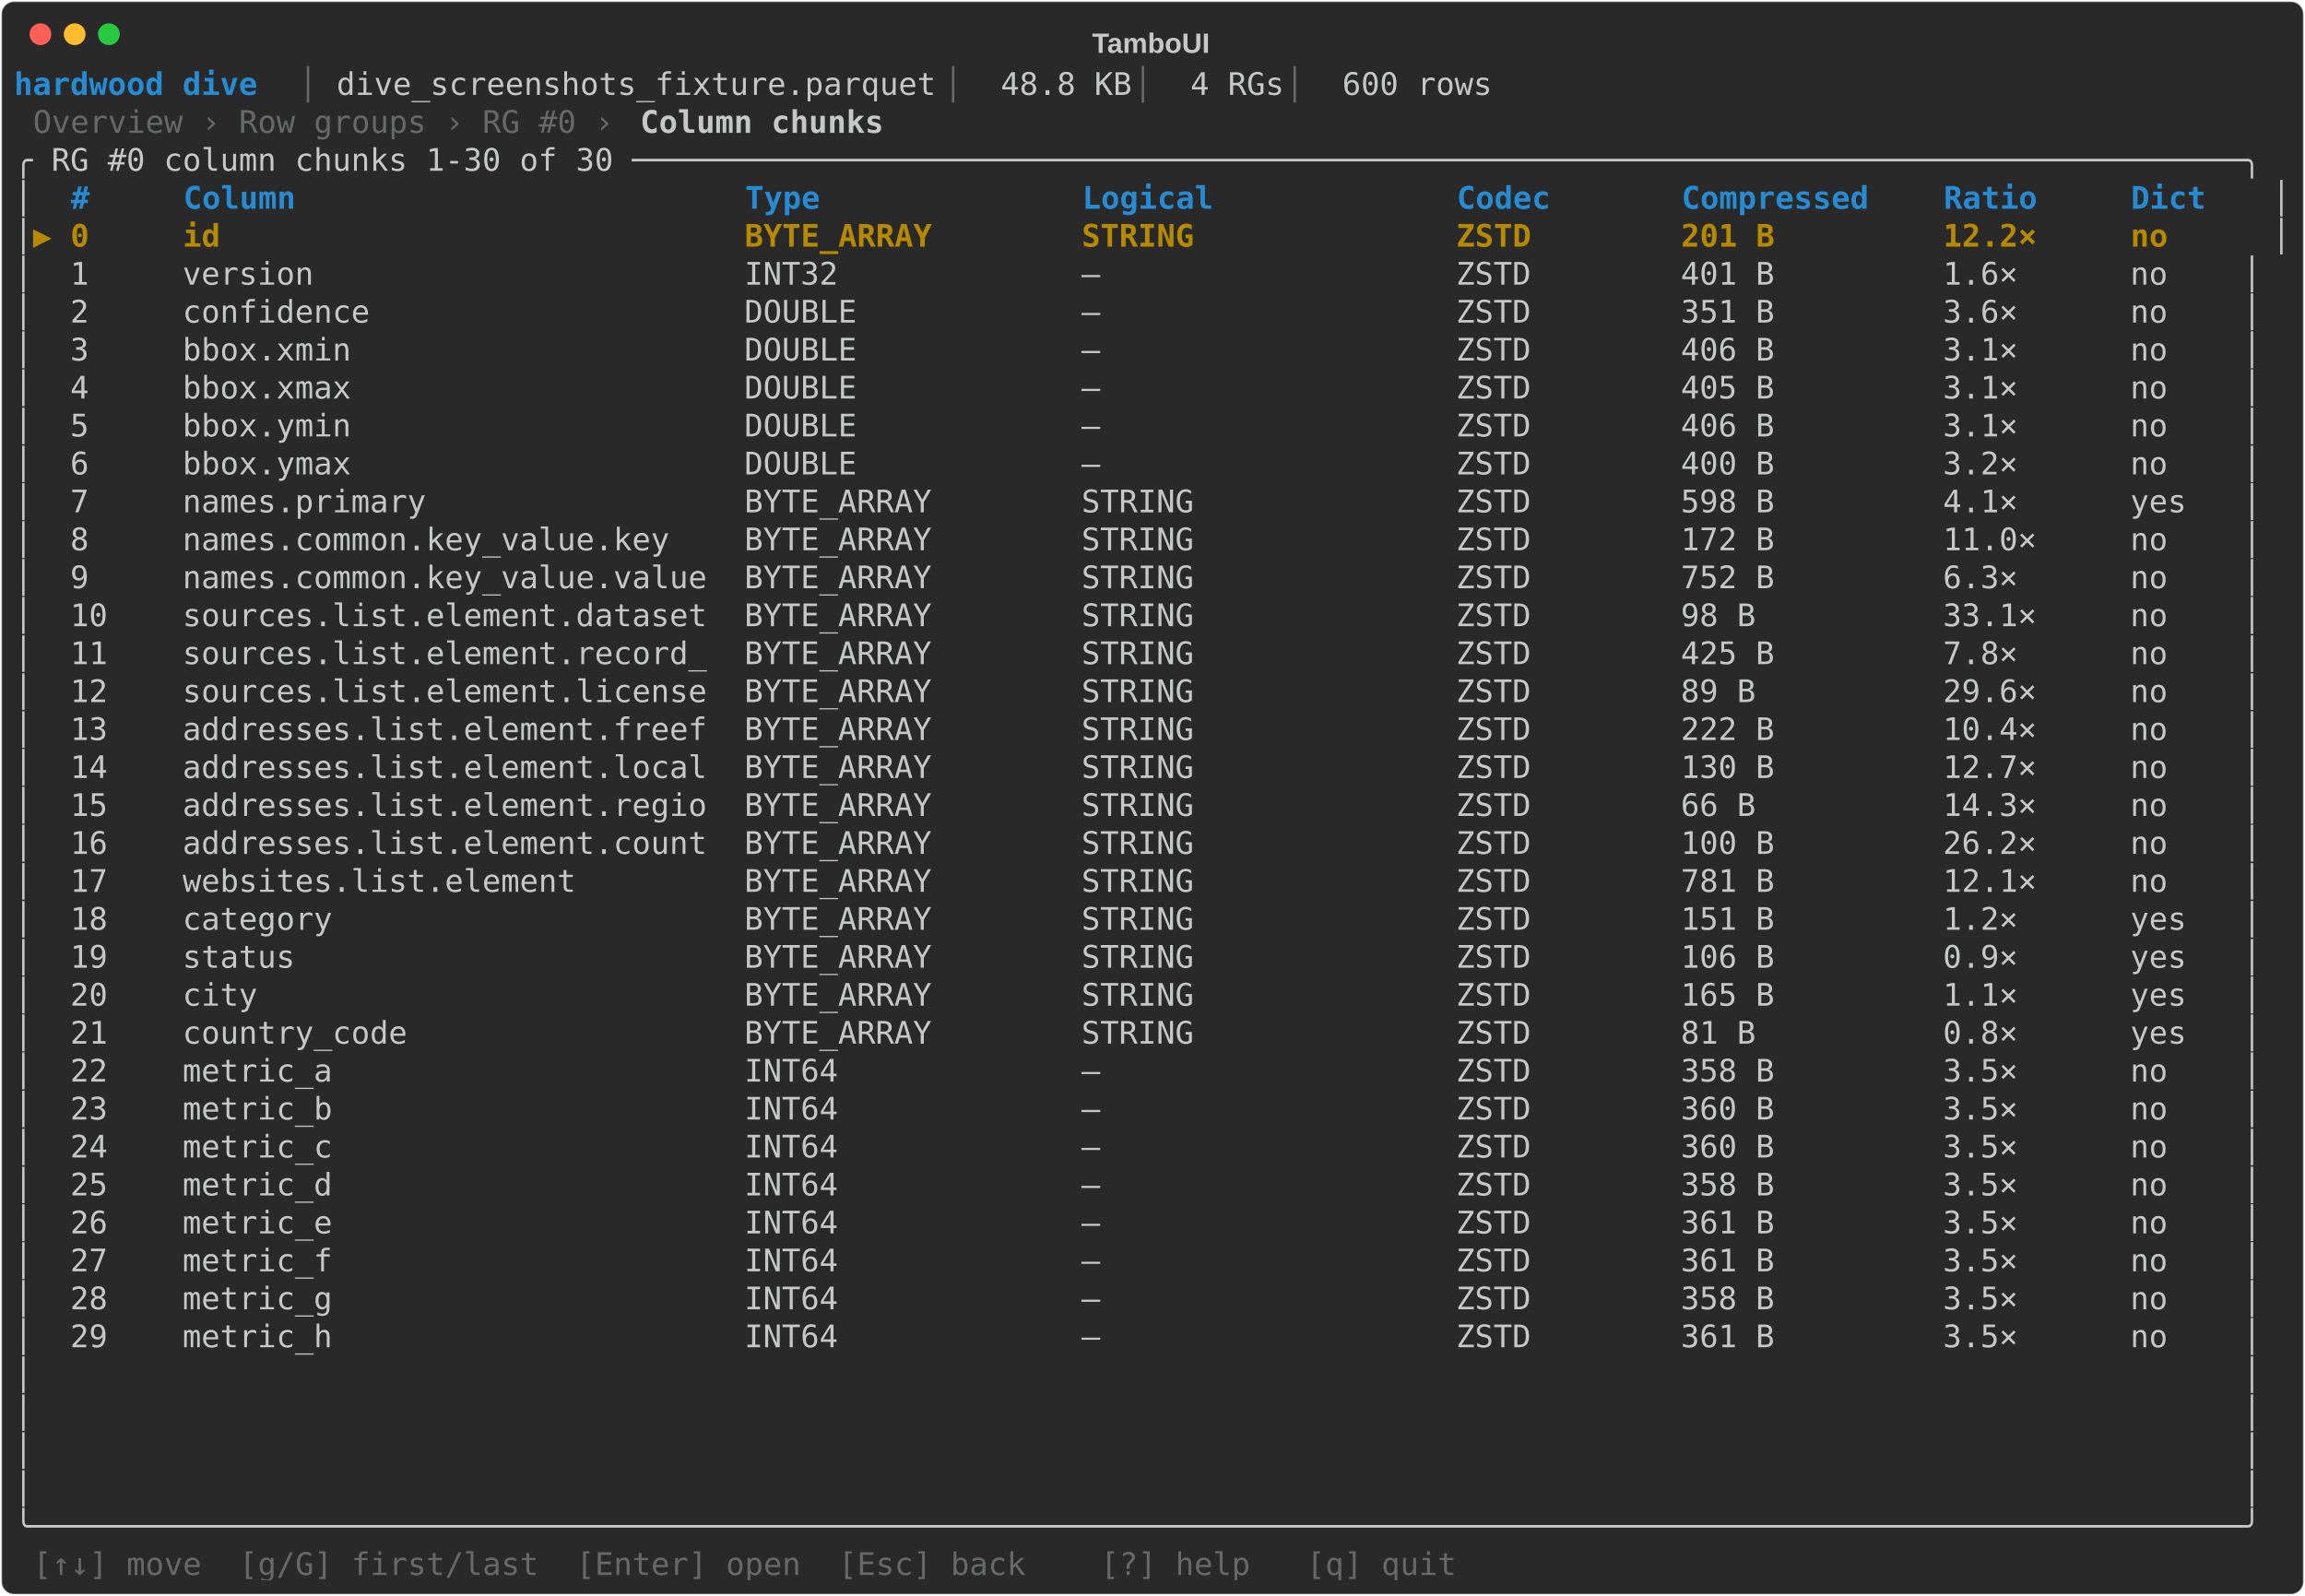
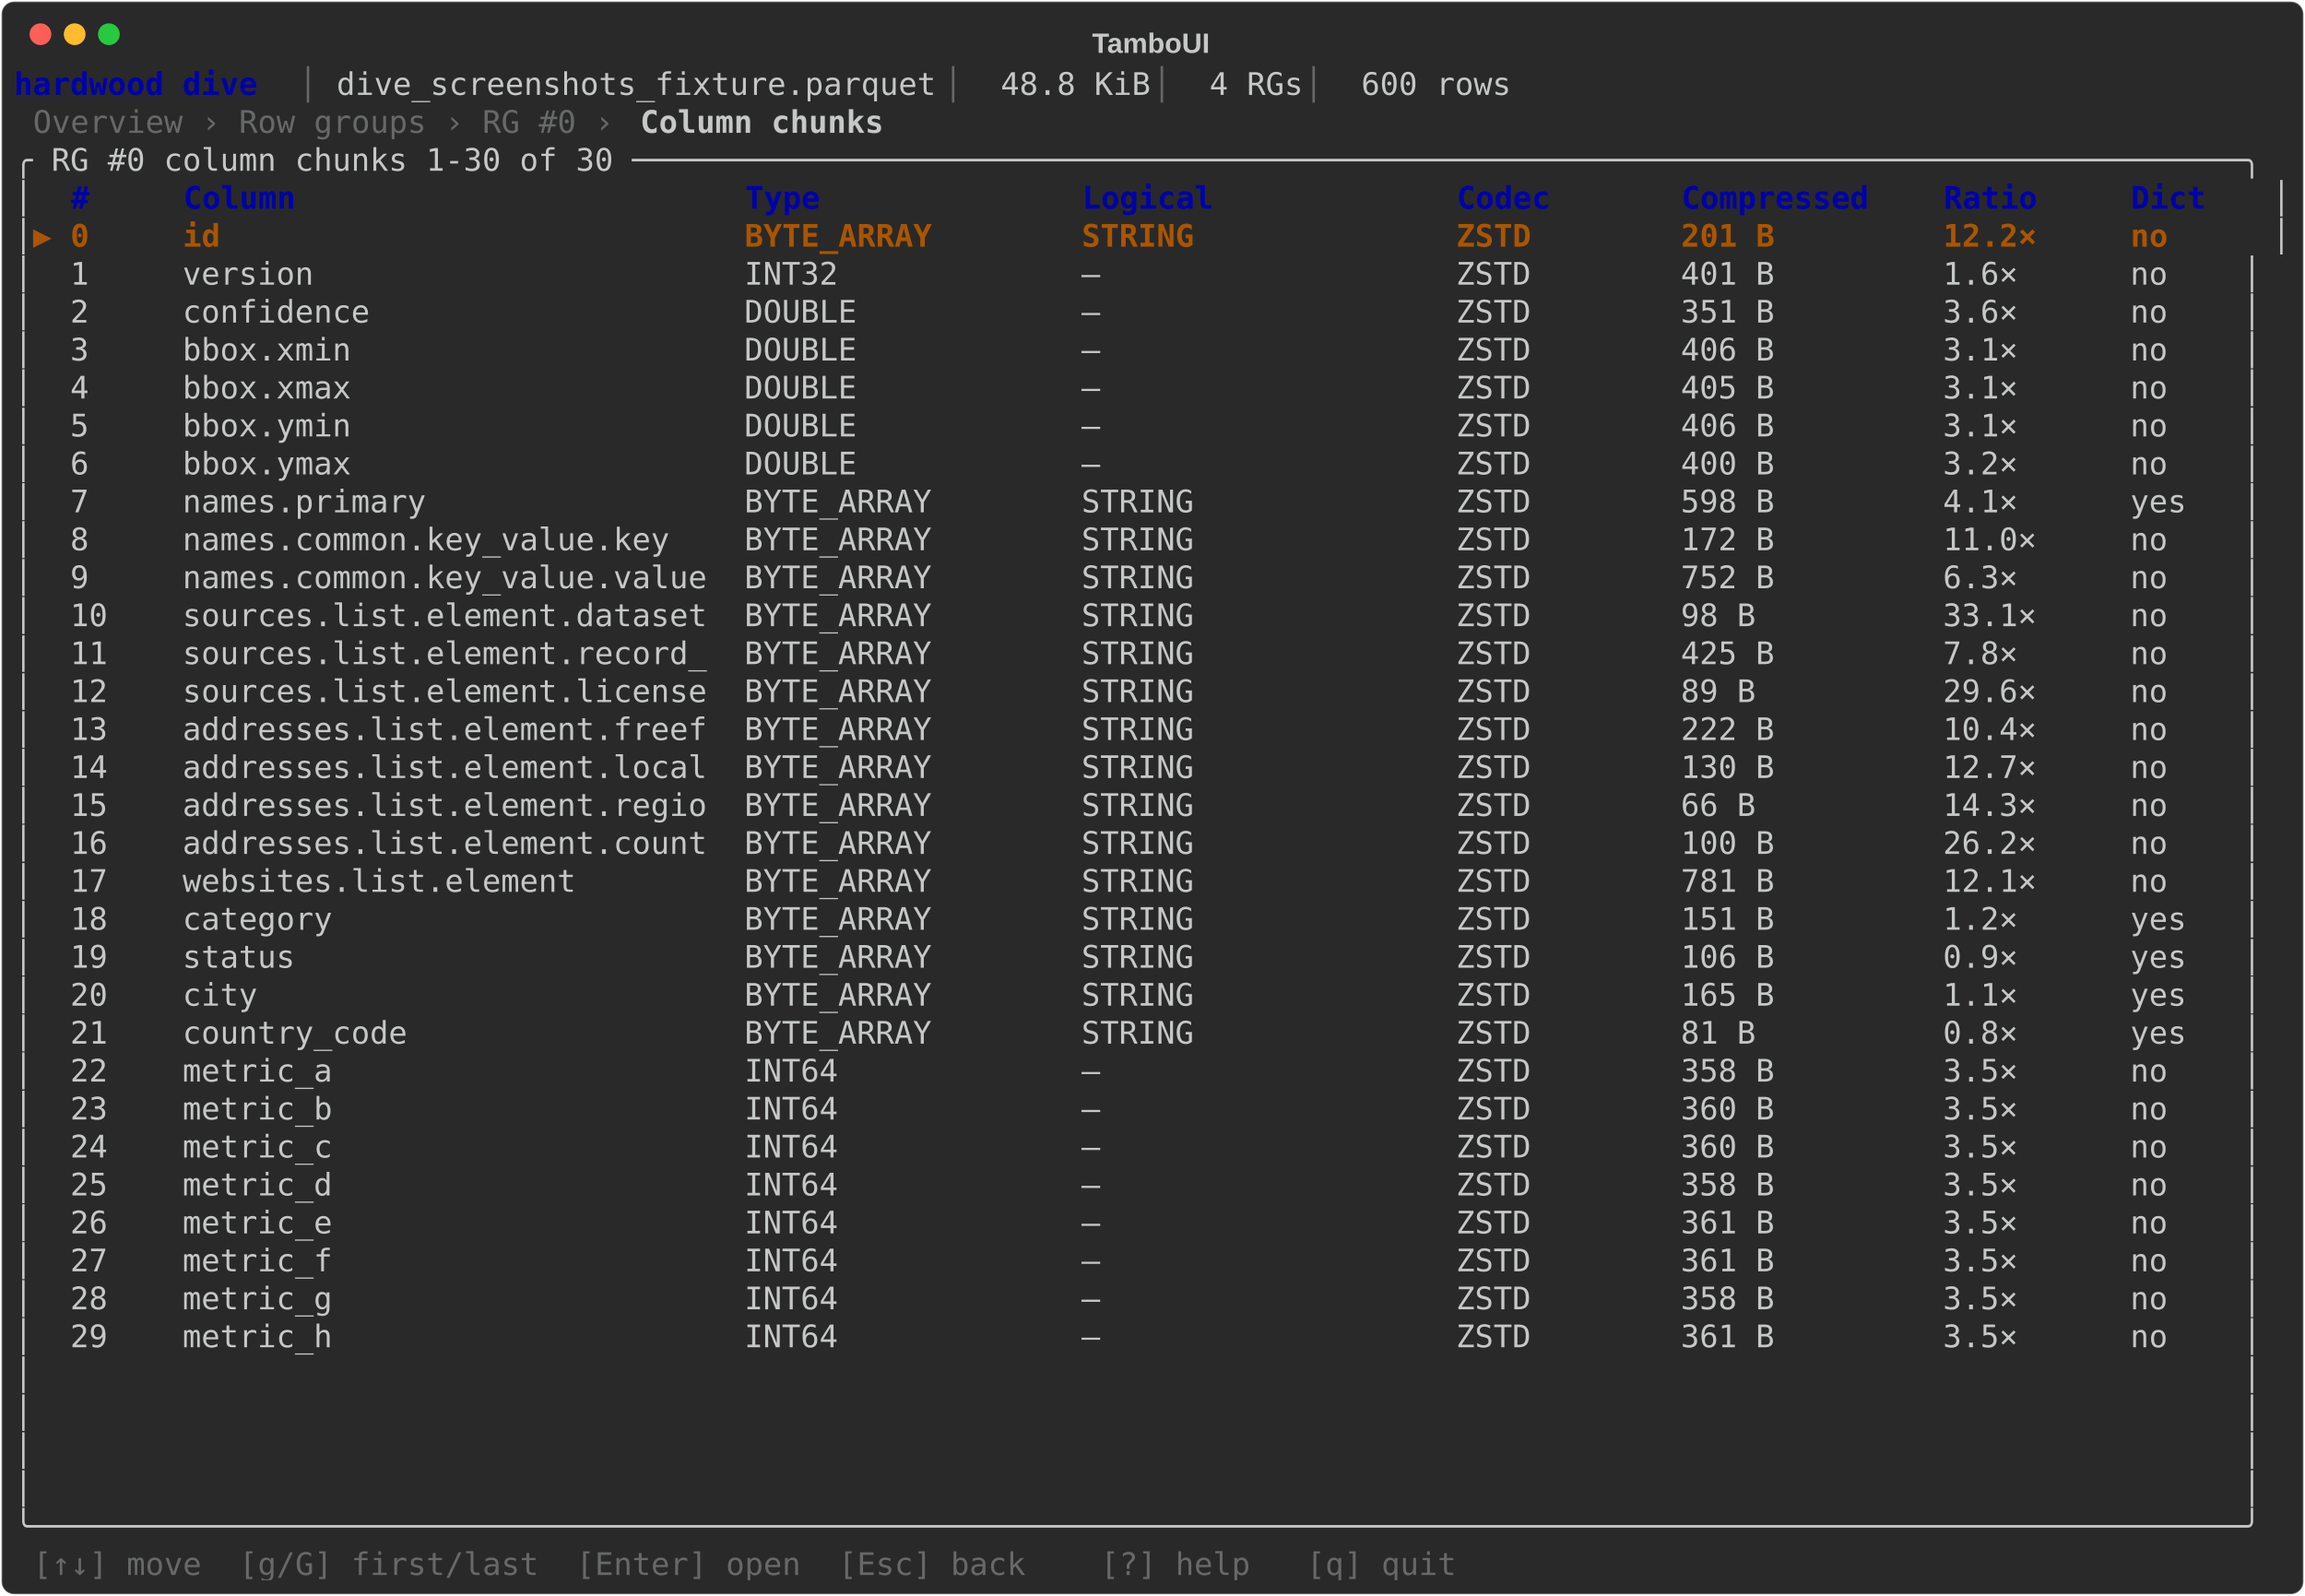
<svg xmlns="http://www.w3.org/2000/svg" class="rich-terminal" viewBox="0 0 1482 1026">
-   <style>    @font-face {        font-family: "Fira Code";        src: local("FiraCode-Regular"),                url("https://cdnjs.cloudflare.com/ajax/libs/firacode/6.2.0/woff2/FiraCode-Regular.woff2") format("woff2"),                url("https://cdnjs.cloudflare.com/ajax/libs/firacode/6.2.0/woff/FiraCode-Regular.woff") format("woff");        font-style: normal;        font-weight: 400;    }    @font-face {        font-family: "Fira Code";        src: local("FiraCode-Bold"),                url("https://cdnjs.cloudflare.com/ajax/libs/firacode/6.2.0/woff2/FiraCode-Bold.woff2") format("woff2"),                url("https://cdnjs.cloudflare.com/ajax/libs/firacode/6.2.0/woff/FiraCode-Bold.woff") format("woff");        font-style: bold;        font-weight: 700;    }    .terminal-953411630-matrix {        font-family: Fira Code, monospace;        font-size: 20px;        line-height: 24.4px;        font-variant-east-asian: full-width;    }    .terminal-953411630-title {        font-size: 18px;        font-weight: bold;        font-family: arial;    }    .terminal-953411630-r1 { fill: #268bd2;font-weight: bold }.terminal-953411630-r2 { fill: #676968 }.terminal-953411630-r3 { fill: #c5c8c6 }.terminal-953411630-r4 { fill: #c5c8c6;font-weight: bold }.terminal-953411630-r5 { fill: #b58900;font-weight: bold }    </style>
+   <style>    @font-face {        font-family: "Fira Code";        src: local("FiraCode-Regular"),                url("https://cdnjs.cloudflare.com/ajax/libs/firacode/6.2.0/woff2/FiraCode-Regular.woff2") format("woff2"),                url("https://cdnjs.cloudflare.com/ajax/libs/firacode/6.2.0/woff/FiraCode-Regular.woff") format("woff");        font-style: normal;        font-weight: 400;    }    @font-face {        font-family: "Fira Code";        src: local("FiraCode-Bold"),                url("https://cdnjs.cloudflare.com/ajax/libs/firacode/6.2.0/woff2/FiraCode-Bold.woff2") format("woff2"),                url("https://cdnjs.cloudflare.com/ajax/libs/firacode/6.2.0/woff/FiraCode-Bold.woff") format("woff");        font-style: bold;        font-weight: 700;    }    .terminal-4060081613-matrix {        font-family: Fira Code, monospace;        font-size: 20px;        line-height: 24.4px;        font-variant-east-asian: full-width;    }    .terminal-4060081613-title {        font-size: 18px;        font-weight: bold;        font-family: arial;    }    .terminal-4060081613-r1 { fill: #0000aa;font-weight: bold }.terminal-4060081613-r2 { fill: #676968 }.terminal-4060081613-r3 { fill: #c5c8c6 }.terminal-4060081613-r4 { fill: #c5c8c6;font-weight: bold }.terminal-4060081613-r5 { fill: #aa5500;font-weight: bold }    </style>
  <defs>
-     <clipPath id="terminal-953411630-clip-terminal">
+     <clipPath id="terminal-4060081613-clip-terminal">
      <rect x="0" y="0" width="1463" height="975" />
    </clipPath>
-     <clipPath id="terminal-953411630-line-0">
+     <clipPath id="terminal-4060081613-line-0">
      <rect x="0" y="1.5" width="1464" height="24.65" />
    </clipPath>
-     <clipPath id="terminal-953411630-line-1">
+     <clipPath id="terminal-4060081613-line-1">
      <rect x="0" y="25.9" width="1464" height="24.65" />
    </clipPath>
-     <clipPath id="terminal-953411630-line-2">
+     <clipPath id="terminal-4060081613-line-2">
      <rect x="0" y="50.3" width="1464" height="24.65" />
    </clipPath>
-     <clipPath id="terminal-953411630-line-3">
+     <clipPath id="terminal-4060081613-line-3">
      <rect x="0" y="74.7" width="1464" height="24.65" />
    </clipPath>
-     <clipPath id="terminal-953411630-line-4">
+     <clipPath id="terminal-4060081613-line-4">
      <rect x="0" y="99.1" width="1464" height="24.65" />
    </clipPath>
-     <clipPath id="terminal-953411630-line-5">
+     <clipPath id="terminal-4060081613-line-5">
      <rect x="0" y="123.5" width="1464" height="24.65" />
    </clipPath>
-     <clipPath id="terminal-953411630-line-6">
+     <clipPath id="terminal-4060081613-line-6">
      <rect x="0" y="147.9" width="1464" height="24.65" />
    </clipPath>
-     <clipPath id="terminal-953411630-line-7">
+     <clipPath id="terminal-4060081613-line-7">
      <rect x="0" y="172.3" width="1464" height="24.65" />
    </clipPath>
-     <clipPath id="terminal-953411630-line-8">
+     <clipPath id="terminal-4060081613-line-8">
      <rect x="0" y="196.7" width="1464" height="24.65" />
    </clipPath>
-     <clipPath id="terminal-953411630-line-9">
+     <clipPath id="terminal-4060081613-line-9">
      <rect x="0" y="221.1" width="1464" height="24.65" />
    </clipPath>
-     <clipPath id="terminal-953411630-line-10">
+     <clipPath id="terminal-4060081613-line-10">
      <rect x="0" y="245.5" width="1464" height="24.65" />
    </clipPath>
-     <clipPath id="terminal-953411630-line-11">
+     <clipPath id="terminal-4060081613-line-11">
      <rect x="0" y="269.9" width="1464" height="24.65" />
    </clipPath>
-     <clipPath id="terminal-953411630-line-12">
+     <clipPath id="terminal-4060081613-line-12">
      <rect x="0" y="294.3" width="1464" height="24.65" />
    </clipPath>
-     <clipPath id="terminal-953411630-line-13">
+     <clipPath id="terminal-4060081613-line-13">
      <rect x="0" y="318.7" width="1464" height="24.65" />
    </clipPath>
-     <clipPath id="terminal-953411630-line-14">
+     <clipPath id="terminal-4060081613-line-14">
      <rect x="0" y="343.1" width="1464" height="24.65" />
    </clipPath>
-     <clipPath id="terminal-953411630-line-15">
+     <clipPath id="terminal-4060081613-line-15">
      <rect x="0" y="367.5" width="1464" height="24.65" />
    </clipPath>
-     <clipPath id="terminal-953411630-line-16">
+     <clipPath id="terminal-4060081613-line-16">
      <rect x="0" y="391.9" width="1464" height="24.65" />
    </clipPath>
-     <clipPath id="terminal-953411630-line-17">
+     <clipPath id="terminal-4060081613-line-17">
      <rect x="0" y="416.3" width="1464" height="24.65" />
    </clipPath>
-     <clipPath id="terminal-953411630-line-18">
+     <clipPath id="terminal-4060081613-line-18">
      <rect x="0" y="440.7" width="1464" height="24.65" />
    </clipPath>
-     <clipPath id="terminal-953411630-line-19">
+     <clipPath id="terminal-4060081613-line-19">
      <rect x="0" y="465.1" width="1464" height="24.65" />
    </clipPath>
-     <clipPath id="terminal-953411630-line-20">
+     <clipPath id="terminal-4060081613-line-20">
      <rect x="0" y="489.5" width="1464" height="24.65" />
    </clipPath>
-     <clipPath id="terminal-953411630-line-21">
+     <clipPath id="terminal-4060081613-line-21">
      <rect x="0" y="513.9" width="1464" height="24.65" />
    </clipPath>
-     <clipPath id="terminal-953411630-line-22">
+     <clipPath id="terminal-4060081613-line-22">
      <rect x="0" y="538.3" width="1464" height="24.65" />
    </clipPath>
-     <clipPath id="terminal-953411630-line-23">
+     <clipPath id="terminal-4060081613-line-23">
      <rect x="0" y="562.7" width="1464" height="24.65" />
    </clipPath>
-     <clipPath id="terminal-953411630-line-24">
+     <clipPath id="terminal-4060081613-line-24">
      <rect x="0" y="587.1" width="1464" height="24.65" />
    </clipPath>
-     <clipPath id="terminal-953411630-line-25">
+     <clipPath id="terminal-4060081613-line-25">
      <rect x="0" y="611.5" width="1464" height="24.65" />
    </clipPath>
-     <clipPath id="terminal-953411630-line-26">
+     <clipPath id="terminal-4060081613-line-26">
      <rect x="0" y="635.9" width="1464" height="24.65" />
    </clipPath>
-     <clipPath id="terminal-953411630-line-27">
+     <clipPath id="terminal-4060081613-line-27">
      <rect x="0" y="660.3" width="1464" height="24.65" />
    </clipPath>
-     <clipPath id="terminal-953411630-line-28">
+     <clipPath id="terminal-4060081613-line-28">
      <rect x="0" y="684.7" width="1464" height="24.65" />
    </clipPath>
-     <clipPath id="terminal-953411630-line-29">
+     <clipPath id="terminal-4060081613-line-29">
      <rect x="0" y="709.1" width="1464" height="24.65" />
    </clipPath>
-     <clipPath id="terminal-953411630-line-30">
+     <clipPath id="terminal-4060081613-line-30">
      <rect x="0" y="733.5" width="1464" height="24.65" />
    </clipPath>
-     <clipPath id="terminal-953411630-line-31">
+     <clipPath id="terminal-4060081613-line-31">
      <rect x="0" y="757.9" width="1464" height="24.65" />
    </clipPath>
-     <clipPath id="terminal-953411630-line-32">
+     <clipPath id="terminal-4060081613-line-32">
      <rect x="0" y="782.3" width="1464" height="24.65" />
    </clipPath>
-     <clipPath id="terminal-953411630-line-33">
+     <clipPath id="terminal-4060081613-line-33">
      <rect x="0" y="806.7" width="1464" height="24.65" />
    </clipPath>
-     <clipPath id="terminal-953411630-line-34">
+     <clipPath id="terminal-4060081613-line-34">
      <rect x="0" y="831.1" width="1464" height="24.65" />
    </clipPath>
-     <clipPath id="terminal-953411630-line-35">
+     <clipPath id="terminal-4060081613-line-35">
      <rect x="0" y="855.5" width="1464" height="24.65" />
    </clipPath>
-     <clipPath id="terminal-953411630-line-36">
+     <clipPath id="terminal-4060081613-line-36">
      <rect x="0" y="879.9" width="1464" height="24.65" />
    </clipPath>
-     <clipPath id="terminal-953411630-line-37">
+     <clipPath id="terminal-4060081613-line-37">
      <rect x="0" y="904.3" width="1464" height="24.65" />
    </clipPath>
-     <clipPath id="terminal-953411630-line-38">
+     <clipPath id="terminal-4060081613-line-38">
      <rect x="0" y="928.7" width="1464" height="24.65" />
    </clipPath>
-     <clipPath id="terminal-953411630-line-39">
+     <clipPath id="terminal-4060081613-line-39">
      <rect x="0" y="953.1" width="1464" height="24.65" />
    </clipPath>
  </defs>
  <rect fill="#292929" stroke="rgba(255,255,255,0.35)" stroke-width="1" x="1" y="1" width="1480" height="1024" rx="8" />
-   <text class="terminal-953411630-title" fill="#c5c8c6" text-anchor="middle" x="740" y="34">TamboUI</text>
+   <text class="terminal-4060081613-title" fill="#c5c8c6" text-anchor="middle" x="740" y="34">TamboUI</text>
  <g transform="translate(26,22)">
    <circle cx="0" cy="0" r="7" fill="#ff5f57" />
    <circle cx="22" cy="0" r="7" fill="#febc2e" />
    <circle cx="44" cy="0" r="7" fill="#28c840" />
  </g>
-   <g transform="translate(9, 41)" clip-path="url(#terminal-953411630-clip-terminal)">
-     <g class="terminal-953411630-matrix">
-       <text class="terminal-953411630-r1" x="0" y="20" textLength="183" clip-path="url(#terminal-953411630-line-0)"> hardwood dive </text>
-       <text class="terminal-953411630-r2" x="183" y="20" textLength="24.4" clip-path="url(#terminal-953411630-line-0)">│ </text>
-       <text class="terminal-953411630-r3" x="207.4" y="20" textLength="390.4" clip-path="url(#terminal-953411630-line-0)">dive_screenshots_fixture.parquet</text>
-       <text class="terminal-953411630-r2" x="597.8" y="20" textLength="36.6" clip-path="url(#terminal-953411630-line-0)"> │ </text>
-       <text class="terminal-953411630-r3" x="634.4" y="20" textLength="85.4" clip-path="url(#terminal-953411630-line-0)">48.8 KB</text>
-       <text class="terminal-953411630-r2" x="719.8" y="20" textLength="36.6" clip-path="url(#terminal-953411630-line-0)"> │ </text>
-       <text class="terminal-953411630-r3" x="756.4" y="20" textLength="61" clip-path="url(#terminal-953411630-line-0)">4 RGs</text>
-       <text class="terminal-953411630-r2" x="817.4" y="20" textLength="36.6" clip-path="url(#terminal-953411630-line-0)"> │ </text>
-       <text class="terminal-953411630-r3" x="854" y="20" textLength="610" clip-path="url(#terminal-953411630-line-0)">600 rows                                          </text>
-       <text class="terminal-953411630-r2" x="12.2" y="44.4" textLength="390.4" clip-path="url(#terminal-953411630-line-1)">Overview › Row groups › RG #0 › </text>
-       <text class="terminal-953411630-r4" x="402.6" y="44.4" textLength="158.6" clip-path="url(#terminal-953411630-line-1)">Column chunks</text>
-       <text class="terminal-953411630-r3" x="0" y="68.8" textLength="1464" clip-path="url(#terminal-953411630-line-2)">╭ RG #0 column chunks 1-30 of 30 ──────────────────────────────────────────────────────────────────────────────────────╮</text>
-       <text class="terminal-953411630-r3" x="0" y="93.2" textLength="36.6" clip-path="url(#terminal-953411630-line-3)">│  </text>
-       <text class="terminal-953411630-r1" x="36.6" y="93.2" textLength="1415.2" clip-path="url(#terminal-953411630-line-3)">#     Column                        Type              Logical             Codec       Compressed    Ratio     Dict  </text>
-       <text class="terminal-953411630-r3" x="1451.8" y="93.2" textLength="12.2" clip-path="url(#terminal-953411630-line-3)">│</text>
-       <text class="terminal-953411630-r3" x="0" y="117.6" textLength="12.2" clip-path="url(#terminal-953411630-line-4)">│</text>
-       <text class="terminal-953411630-r5" x="12.2" y="117.6" textLength="1439.6" clip-path="url(#terminal-953411630-line-4)">▶ 0     id                            BYTE_ARRAY        STRING              ZSTD        201 B         12.2×     no    </text>
-       <text class="terminal-953411630-r3" x="1451.8" y="117.6" textLength="12.2" clip-path="url(#terminal-953411630-line-4)">│</text>
-       <text class="terminal-953411630-r3" x="0" y="142" textLength="1464" clip-path="url(#terminal-953411630-line-5)">│  1     version                       INT32             —                   ZSTD        401 B         1.6×      no    │</text>
-       <text class="terminal-953411630-r3" x="0" y="166.4" textLength="1464" clip-path="url(#terminal-953411630-line-6)">│  2     confidence                    DOUBLE            —                   ZSTD        351 B         3.6×      no    │</text>
-       <text class="terminal-953411630-r3" x="0" y="190.8" textLength="1464" clip-path="url(#terminal-953411630-line-7)">│  3     bbox.xmin                     DOUBLE            —                   ZSTD        406 B         3.1×      no    │</text>
-       <text class="terminal-953411630-r3" x="0" y="215.2" textLength="1464" clip-path="url(#terminal-953411630-line-8)">│  4     bbox.xmax                     DOUBLE            —                   ZSTD        405 B         3.1×      no    │</text>
-       <text class="terminal-953411630-r3" x="0" y="239.6" textLength="1464" clip-path="url(#terminal-953411630-line-9)">│  5     bbox.ymin                     DOUBLE            —                   ZSTD        406 B         3.1×      no    │</text>
-       <text class="terminal-953411630-r3" x="0" y="264" textLength="1464" clip-path="url(#terminal-953411630-line-10)">│  6     bbox.ymax                     DOUBLE            —                   ZSTD        400 B         3.2×      no    │</text>
-       <text class="terminal-953411630-r3" x="0" y="288.4" textLength="1464" clip-path="url(#terminal-953411630-line-11)">│  7     names.primary                 BYTE_ARRAY        STRING              ZSTD        598 B         4.1×      yes   │</text>
-       <text class="terminal-953411630-r3" x="0" y="312.8" textLength="1464" clip-path="url(#terminal-953411630-line-12)">│  8     names.common.key_value.key    BYTE_ARRAY        STRING              ZSTD        172 B         11.0×     no    │</text>
-       <text class="terminal-953411630-r3" x="0" y="337.2" textLength="1464" clip-path="url(#terminal-953411630-line-13)">│  9     names.common.key_value.value  BYTE_ARRAY        STRING              ZSTD        752 B         6.3×      no    │</text>
-       <text class="terminal-953411630-r3" x="0" y="361.6" textLength="1464" clip-path="url(#terminal-953411630-line-14)">│  10    sources.list.element.dataset  BYTE_ARRAY        STRING              ZSTD        98 B          33.1×     no    │</text>
-       <text class="terminal-953411630-r3" x="0" y="386" textLength="1464" clip-path="url(#terminal-953411630-line-15)">│  11    sources.list.element.record_  BYTE_ARRAY        STRING              ZSTD        425 B         7.8×      no    │</text>
-       <text class="terminal-953411630-r3" x="0" y="410.4" textLength="1464" clip-path="url(#terminal-953411630-line-16)">│  12    sources.list.element.license  BYTE_ARRAY        STRING              ZSTD        89 B          29.6×     no    │</text>
-       <text class="terminal-953411630-r3" x="0" y="434.8" textLength="1464" clip-path="url(#terminal-953411630-line-17)">│  13    addresses.list.element.freef  BYTE_ARRAY        STRING              ZSTD        222 B         10.4×     no    │</text>
-       <text class="terminal-953411630-r3" x="0" y="459.2" textLength="1464" clip-path="url(#terminal-953411630-line-18)">│  14    addresses.list.element.local  BYTE_ARRAY        STRING              ZSTD        130 B         12.7×     no    │</text>
-       <text class="terminal-953411630-r3" x="0" y="483.6" textLength="1464" clip-path="url(#terminal-953411630-line-19)">│  15    addresses.list.element.regio  BYTE_ARRAY        STRING              ZSTD        66 B          14.3×     no    │</text>
-       <text class="terminal-953411630-r3" x="0" y="508" textLength="1464" clip-path="url(#terminal-953411630-line-20)">│  16    addresses.list.element.count  BYTE_ARRAY        STRING              ZSTD        100 B         26.2×     no    │</text>
-       <text class="terminal-953411630-r3" x="0" y="532.4" textLength="1464" clip-path="url(#terminal-953411630-line-21)">│  17    websites.list.element         BYTE_ARRAY        STRING              ZSTD        781 B         12.1×     no    │</text>
-       <text class="terminal-953411630-r3" x="0" y="556.8" textLength="1464" clip-path="url(#terminal-953411630-line-22)">│  18    category                      BYTE_ARRAY        STRING              ZSTD        151 B         1.2×      yes   │</text>
-       <text class="terminal-953411630-r3" x="0" y="581.2" textLength="1464" clip-path="url(#terminal-953411630-line-23)">│  19    status                        BYTE_ARRAY        STRING              ZSTD        106 B         0.9×      yes   │</text>
-       <text class="terminal-953411630-r3" x="0" y="605.6" textLength="1464" clip-path="url(#terminal-953411630-line-24)">│  20    city                          BYTE_ARRAY        STRING              ZSTD        165 B         1.1×      yes   │</text>
-       <text class="terminal-953411630-r3" x="0" y="630" textLength="1464" clip-path="url(#terminal-953411630-line-25)">│  21    country_code                  BYTE_ARRAY        STRING              ZSTD        81 B          0.8×      yes   │</text>
-       <text class="terminal-953411630-r3" x="0" y="654.4" textLength="1464" clip-path="url(#terminal-953411630-line-26)">│  22    metric_a                      INT64             —                   ZSTD        358 B         3.5×      no    │</text>
-       <text class="terminal-953411630-r3" x="0" y="678.8" textLength="1464" clip-path="url(#terminal-953411630-line-27)">│  23    metric_b                      INT64             —                   ZSTD        360 B         3.5×      no    │</text>
-       <text class="terminal-953411630-r3" x="0" y="703.2" textLength="1464" clip-path="url(#terminal-953411630-line-28)">│  24    metric_c                      INT64             —                   ZSTD        360 B         3.5×      no    │</text>
-       <text class="terminal-953411630-r3" x="0" y="727.6" textLength="1464" clip-path="url(#terminal-953411630-line-29)">│  25    metric_d                      INT64             —                   ZSTD        358 B         3.5×      no    │</text>
-       <text class="terminal-953411630-r3" x="0" y="752" textLength="1464" clip-path="url(#terminal-953411630-line-30)">│  26    metric_e                      INT64             —                   ZSTD        361 B         3.5×      no    │</text>
-       <text class="terminal-953411630-r3" x="0" y="776.4" textLength="1464" clip-path="url(#terminal-953411630-line-31)">│  27    metric_f                      INT64             —                   ZSTD        361 B         3.5×      no    │</text>
-       <text class="terminal-953411630-r3" x="0" y="800.8" textLength="1464" clip-path="url(#terminal-953411630-line-32)">│  28    metric_g                      INT64             —                   ZSTD        358 B         3.5×      no    │</text>
-       <text class="terminal-953411630-r3" x="0" y="825.2" textLength="1464" clip-path="url(#terminal-953411630-line-33)">│  29    metric_h                      INT64             —                   ZSTD        361 B         3.5×      no    │</text>
-       <text class="terminal-953411630-r3" x="0" y="849.6" textLength="1464" clip-path="url(#terminal-953411630-line-34)">│                                                                                                                      │</text>
-       <text class="terminal-953411630-r3" x="0" y="874" textLength="1464" clip-path="url(#terminal-953411630-line-35)">│                                                                                                                      │</text>
-       <text class="terminal-953411630-r3" x="0" y="898.4" textLength="1464" clip-path="url(#terminal-953411630-line-36)">│                                                                                                                      │</text>
-       <text class="terminal-953411630-r3" x="0" y="922.8" textLength="1464" clip-path="url(#terminal-953411630-line-37)">│                                                                                                                      │</text>
-       <text class="terminal-953411630-r3" x="0" y="947.2" textLength="1464" clip-path="url(#terminal-953411630-line-38)">╰──────────────────────────────────────────────────────────────────────────────────────────────────────────────────────╯</text>
-       <text class="terminal-953411630-r2" x="12.2" y="971.6" textLength="927.2" clip-path="url(#terminal-953411630-line-39)">[↑↓] move  [g/G] first/last  [Enter] open  [Esc] back    [?] help   [q] quit</text>
+   <g transform="translate(9, 41)" clip-path="url(#terminal-4060081613-clip-terminal)">
+     <g class="terminal-4060081613-matrix">
+       <text class="terminal-4060081613-r1" x="0" y="20" textLength="183" clip-path="url(#terminal-4060081613-line-0)"> hardwood dive </text>
+       <text class="terminal-4060081613-r2" x="183" y="20" textLength="24.4" clip-path="url(#terminal-4060081613-line-0)">│ </text>
+       <text class="terminal-4060081613-r3" x="207.4" y="20" textLength="390.4" clip-path="url(#terminal-4060081613-line-0)">dive_screenshots_fixture.parquet</text>
+       <text class="terminal-4060081613-r2" x="597.8" y="20" textLength="36.6" clip-path="url(#terminal-4060081613-line-0)"> │ </text>
+       <text class="terminal-4060081613-r3" x="634.4" y="20" textLength="97.6" clip-path="url(#terminal-4060081613-line-0)">48.8 KiB</text>
+       <text class="terminal-4060081613-r2" x="732" y="20" textLength="36.6" clip-path="url(#terminal-4060081613-line-0)"> │ </text>
+       <text class="terminal-4060081613-r3" x="768.6" y="20" textLength="61" clip-path="url(#terminal-4060081613-line-0)">4 RGs</text>
+       <text class="terminal-4060081613-r2" x="829.6" y="20" textLength="36.6" clip-path="url(#terminal-4060081613-line-0)"> │ </text>
+       <text class="terminal-4060081613-r3" x="866.2" y="20" textLength="597.8" clip-path="url(#terminal-4060081613-line-0)">600 rows                                         </text>
+       <text class="terminal-4060081613-r2" x="12.2" y="44.4" textLength="390.4" clip-path="url(#terminal-4060081613-line-1)">Overview › Row groups › RG #0 › </text>
+       <text class="terminal-4060081613-r4" x="402.6" y="44.4" textLength="158.6" clip-path="url(#terminal-4060081613-line-1)">Column chunks</text>
+       <text class="terminal-4060081613-r3" x="0" y="68.8" textLength="1464" clip-path="url(#terminal-4060081613-line-2)">╭ RG #0 column chunks 1-30 of 30 ──────────────────────────────────────────────────────────────────────────────────────╮</text>
+       <text class="terminal-4060081613-r3" x="0" y="93.2" textLength="36.6" clip-path="url(#terminal-4060081613-line-3)">│  </text>
+       <text class="terminal-4060081613-r1" x="36.6" y="93.2" textLength="1415.2" clip-path="url(#terminal-4060081613-line-3)">#     Column                        Type              Logical             Codec       Compressed    Ratio     Dict  </text>
+       <text class="terminal-4060081613-r3" x="1451.8" y="93.2" textLength="12.2" clip-path="url(#terminal-4060081613-line-3)">│</text>
+       <text class="terminal-4060081613-r3" x="0" y="117.6" textLength="12.2" clip-path="url(#terminal-4060081613-line-4)">│</text>
+       <text class="terminal-4060081613-r5" x="12.2" y="117.6" textLength="1439.6" clip-path="url(#terminal-4060081613-line-4)">▶ 0     id                            BYTE_ARRAY        STRING              ZSTD        201 B         12.2×     no    </text>
+       <text class="terminal-4060081613-r3" x="1451.8" y="117.6" textLength="12.2" clip-path="url(#terminal-4060081613-line-4)">│</text>
+       <text class="terminal-4060081613-r3" x="0" y="142" textLength="1464" clip-path="url(#terminal-4060081613-line-5)">│  1     version                       INT32             —                   ZSTD        401 B         1.6×      no    │</text>
+       <text class="terminal-4060081613-r3" x="0" y="166.4" textLength="1464" clip-path="url(#terminal-4060081613-line-6)">│  2     confidence                    DOUBLE            —                   ZSTD        351 B         3.6×      no    │</text>
+       <text class="terminal-4060081613-r3" x="0" y="190.8" textLength="1464" clip-path="url(#terminal-4060081613-line-7)">│  3     bbox.xmin                     DOUBLE            —                   ZSTD        406 B         3.1×      no    │</text>
+       <text class="terminal-4060081613-r3" x="0" y="215.2" textLength="1464" clip-path="url(#terminal-4060081613-line-8)">│  4     bbox.xmax                     DOUBLE            —                   ZSTD        405 B         3.1×      no    │</text>
+       <text class="terminal-4060081613-r3" x="0" y="239.6" textLength="1464" clip-path="url(#terminal-4060081613-line-9)">│  5     bbox.ymin                     DOUBLE            —                   ZSTD        406 B         3.1×      no    │</text>
+       <text class="terminal-4060081613-r3" x="0" y="264" textLength="1464" clip-path="url(#terminal-4060081613-line-10)">│  6     bbox.ymax                     DOUBLE            —                   ZSTD        400 B         3.2×      no    │</text>
+       <text class="terminal-4060081613-r3" x="0" y="288.4" textLength="1464" clip-path="url(#terminal-4060081613-line-11)">│  7     names.primary                 BYTE_ARRAY        STRING              ZSTD        598 B         4.1×      yes   │</text>
+       <text class="terminal-4060081613-r3" x="0" y="312.8" textLength="1464" clip-path="url(#terminal-4060081613-line-12)">│  8     names.common.key_value.key    BYTE_ARRAY        STRING              ZSTD        172 B         11.0×     no    │</text>
+       <text class="terminal-4060081613-r3" x="0" y="337.2" textLength="1464" clip-path="url(#terminal-4060081613-line-13)">│  9     names.common.key_value.value  BYTE_ARRAY        STRING              ZSTD        752 B         6.3×      no    │</text>
+       <text class="terminal-4060081613-r3" x="0" y="361.6" textLength="1464" clip-path="url(#terminal-4060081613-line-14)">│  10    sources.list.element.dataset  BYTE_ARRAY        STRING              ZSTD        98 B          33.1×     no    │</text>
+       <text class="terminal-4060081613-r3" x="0" y="386" textLength="1464" clip-path="url(#terminal-4060081613-line-15)">│  11    sources.list.element.record_  BYTE_ARRAY        STRING              ZSTD        425 B         7.8×      no    │</text>
+       <text class="terminal-4060081613-r3" x="0" y="410.4" textLength="1464" clip-path="url(#terminal-4060081613-line-16)">│  12    sources.list.element.license  BYTE_ARRAY        STRING              ZSTD        89 B          29.6×     no    │</text>
+       <text class="terminal-4060081613-r3" x="0" y="434.8" textLength="1464" clip-path="url(#terminal-4060081613-line-17)">│  13    addresses.list.element.freef  BYTE_ARRAY        STRING              ZSTD        222 B         10.4×     no    │</text>
+       <text class="terminal-4060081613-r3" x="0" y="459.2" textLength="1464" clip-path="url(#terminal-4060081613-line-18)">│  14    addresses.list.element.local  BYTE_ARRAY        STRING              ZSTD        130 B         12.7×     no    │</text>
+       <text class="terminal-4060081613-r3" x="0" y="483.6" textLength="1464" clip-path="url(#terminal-4060081613-line-19)">│  15    addresses.list.element.regio  BYTE_ARRAY        STRING              ZSTD        66 B          14.3×     no    │</text>
+       <text class="terminal-4060081613-r3" x="0" y="508" textLength="1464" clip-path="url(#terminal-4060081613-line-20)">│  16    addresses.list.element.count  BYTE_ARRAY        STRING              ZSTD        100 B         26.2×     no    │</text>
+       <text class="terminal-4060081613-r3" x="0" y="532.4" textLength="1464" clip-path="url(#terminal-4060081613-line-21)">│  17    websites.list.element         BYTE_ARRAY        STRING              ZSTD        781 B         12.1×     no    │</text>
+       <text class="terminal-4060081613-r3" x="0" y="556.8" textLength="1464" clip-path="url(#terminal-4060081613-line-22)">│  18    category                      BYTE_ARRAY        STRING              ZSTD        151 B         1.2×      yes   │</text>
+       <text class="terminal-4060081613-r3" x="0" y="581.2" textLength="1464" clip-path="url(#terminal-4060081613-line-23)">│  19    status                        BYTE_ARRAY        STRING              ZSTD        106 B         0.9×      yes   │</text>
+       <text class="terminal-4060081613-r3" x="0" y="605.6" textLength="1464" clip-path="url(#terminal-4060081613-line-24)">│  20    city                          BYTE_ARRAY        STRING              ZSTD        165 B         1.1×      yes   │</text>
+       <text class="terminal-4060081613-r3" x="0" y="630" textLength="1464" clip-path="url(#terminal-4060081613-line-25)">│  21    country_code                  BYTE_ARRAY        STRING              ZSTD        81 B          0.8×      yes   │</text>
+       <text class="terminal-4060081613-r3" x="0" y="654.4" textLength="1464" clip-path="url(#terminal-4060081613-line-26)">│  22    metric_a                      INT64             —                   ZSTD        358 B         3.5×      no    │</text>
+       <text class="terminal-4060081613-r3" x="0" y="678.8" textLength="1464" clip-path="url(#terminal-4060081613-line-27)">│  23    metric_b                      INT64             —                   ZSTD        360 B         3.5×      no    │</text>
+       <text class="terminal-4060081613-r3" x="0" y="703.2" textLength="1464" clip-path="url(#terminal-4060081613-line-28)">│  24    metric_c                      INT64             —                   ZSTD        360 B         3.5×      no    │</text>
+       <text class="terminal-4060081613-r3" x="0" y="727.6" textLength="1464" clip-path="url(#terminal-4060081613-line-29)">│  25    metric_d                      INT64             —                   ZSTD        358 B         3.5×      no    │</text>
+       <text class="terminal-4060081613-r3" x="0" y="752" textLength="1464" clip-path="url(#terminal-4060081613-line-30)">│  26    metric_e                      INT64             —                   ZSTD        361 B         3.5×      no    │</text>
+       <text class="terminal-4060081613-r3" x="0" y="776.4" textLength="1464" clip-path="url(#terminal-4060081613-line-31)">│  27    metric_f                      INT64             —                   ZSTD        361 B         3.5×      no    │</text>
+       <text class="terminal-4060081613-r3" x="0" y="800.8" textLength="1464" clip-path="url(#terminal-4060081613-line-32)">│  28    metric_g                      INT64             —                   ZSTD        358 B         3.5×      no    │</text>
+       <text class="terminal-4060081613-r3" x="0" y="825.2" textLength="1464" clip-path="url(#terminal-4060081613-line-33)">│  29    metric_h                      INT64             —                   ZSTD        361 B         3.5×      no    │</text>
+       <text class="terminal-4060081613-r3" x="0" y="849.6" textLength="1464" clip-path="url(#terminal-4060081613-line-34)">│                                                                                                                      │</text>
+       <text class="terminal-4060081613-r3" x="0" y="874" textLength="1464" clip-path="url(#terminal-4060081613-line-35)">│                                                                                                                      │</text>
+       <text class="terminal-4060081613-r3" x="0" y="898.4" textLength="1464" clip-path="url(#terminal-4060081613-line-36)">│                                                                                                                      │</text>
+       <text class="terminal-4060081613-r3" x="0" y="922.8" textLength="1464" clip-path="url(#terminal-4060081613-line-37)">│                                                                                                                      │</text>
+       <text class="terminal-4060081613-r3" x="0" y="947.2" textLength="1464" clip-path="url(#terminal-4060081613-line-38)">╰──────────────────────────────────────────────────────────────────────────────────────────────────────────────────────╯</text>
+       <text class="terminal-4060081613-r2" x="12.2" y="971.6" textLength="927.2" clip-path="url(#terminal-4060081613-line-39)">[↑↓] move  [g/G] first/last  [Enter] open  [Esc] back    [?] help   [q] quit</text>
    </g>
  </g>
</svg>
